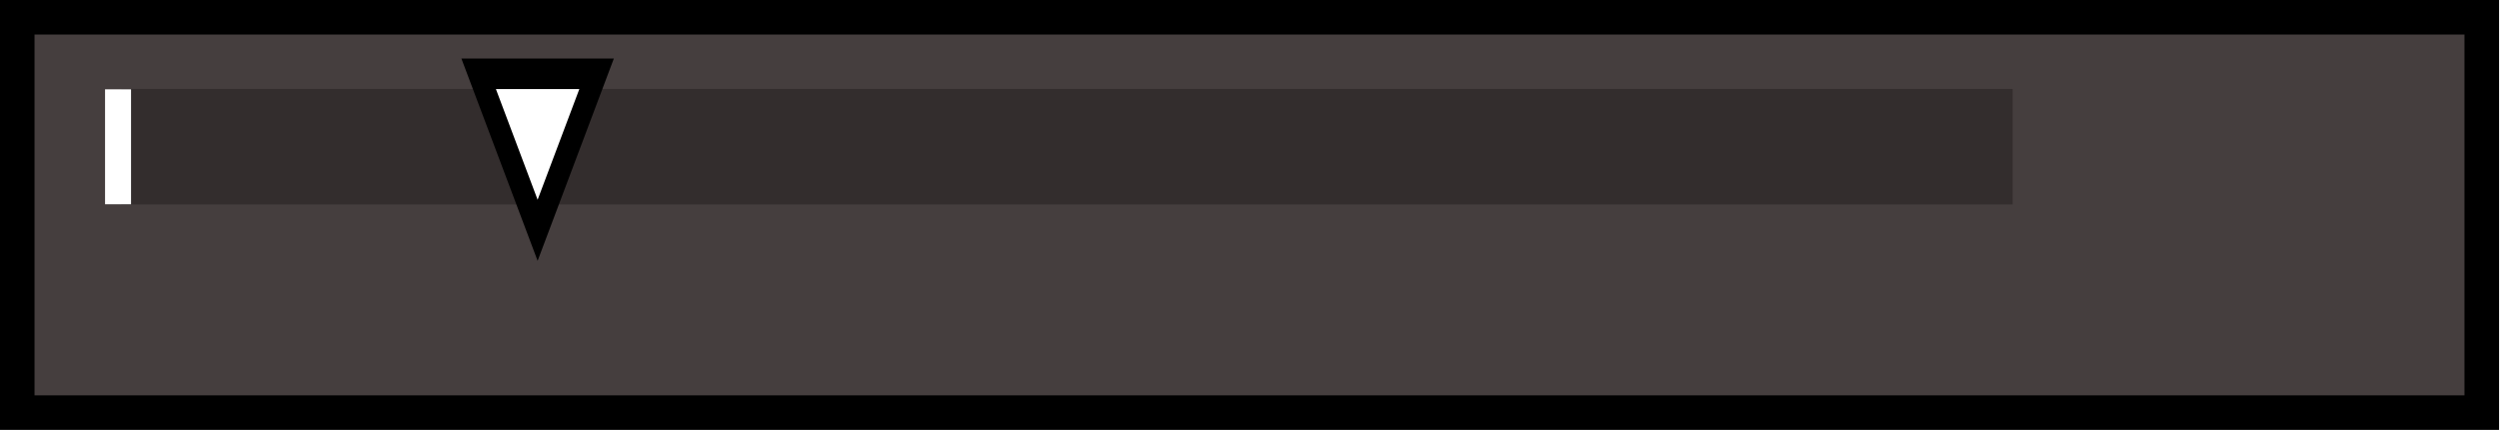
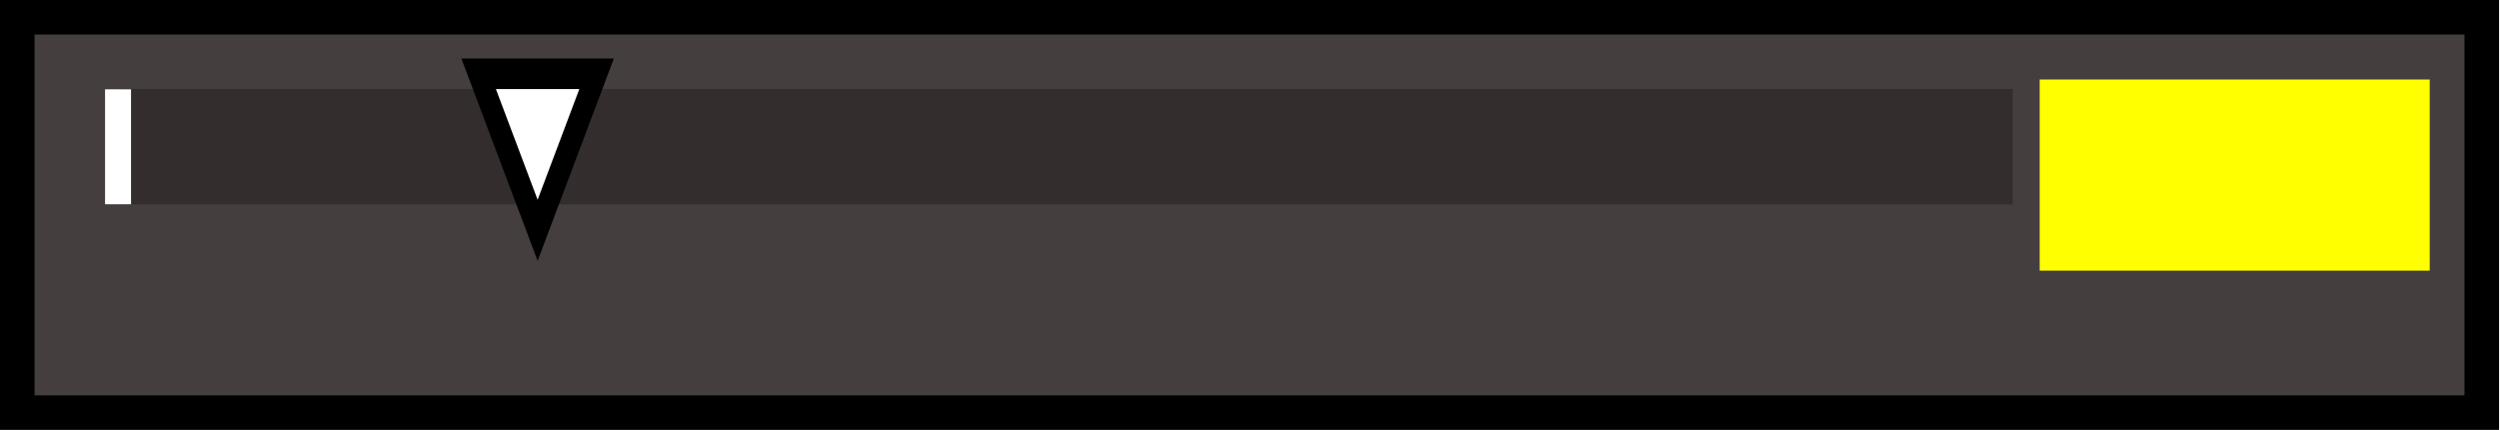
<svg xmlns="http://www.w3.org/2000/svg" width="304.008" height="52.276" id="svg2" version="1.1">
  <defs id="defs19" />
  <g id="g5">
    <g id="background">
      <rect fill="#453e3e" stroke="#000000" stroke-width="4.199" stroke-dashoffset="0" id="rect2936" width="299.809" height="48.077" x="2.099" y="2.099" stroke-miterlimit="10" />
      <rect fill="#332d2d" id="cursorRange" width="230.079" height="14.043" x="14.765" y="10.817" />
    </g>
    <g id="info">
      <path fill="none" stroke="#ffffff" stroke-width="3.162" stroke-linecap="square" stroke-miterlimit="4" id="majorTick" d="m14.36,12.442l0,10.813" />
      <path fill="none" stroke="#ffffff" stroke-width="1.581" stroke-miterlimit="4" d="m14.341,13.358l0.039,9.116" id="minorTick" />
    </g>
    <rect fill="none" id="foreground" width="127.143" height="15.189" x="84.15" y="19.091" rx="10" ry="10" />
  </g>
  <path style="fill:#ffffff;fill-opacity:1;stroke:#000000;stroke-width:6.183;stroke-linecap:square;stroke-miterlimit:4;stroke-dasharray:none" id="cursor" d="m 135.557,-29.935 -36.604,0 18.302,-31.7 z" transform="matrix(0.3920586,0,0,-0.6004055,19.43166,-9.002391)" />
+   <rect style="fill:#ffff00;fill-opacity:1;stroke:none" id="valueLabel" width="47.447" height="23.24" x="248.131" y="9.67" />
</svg>
